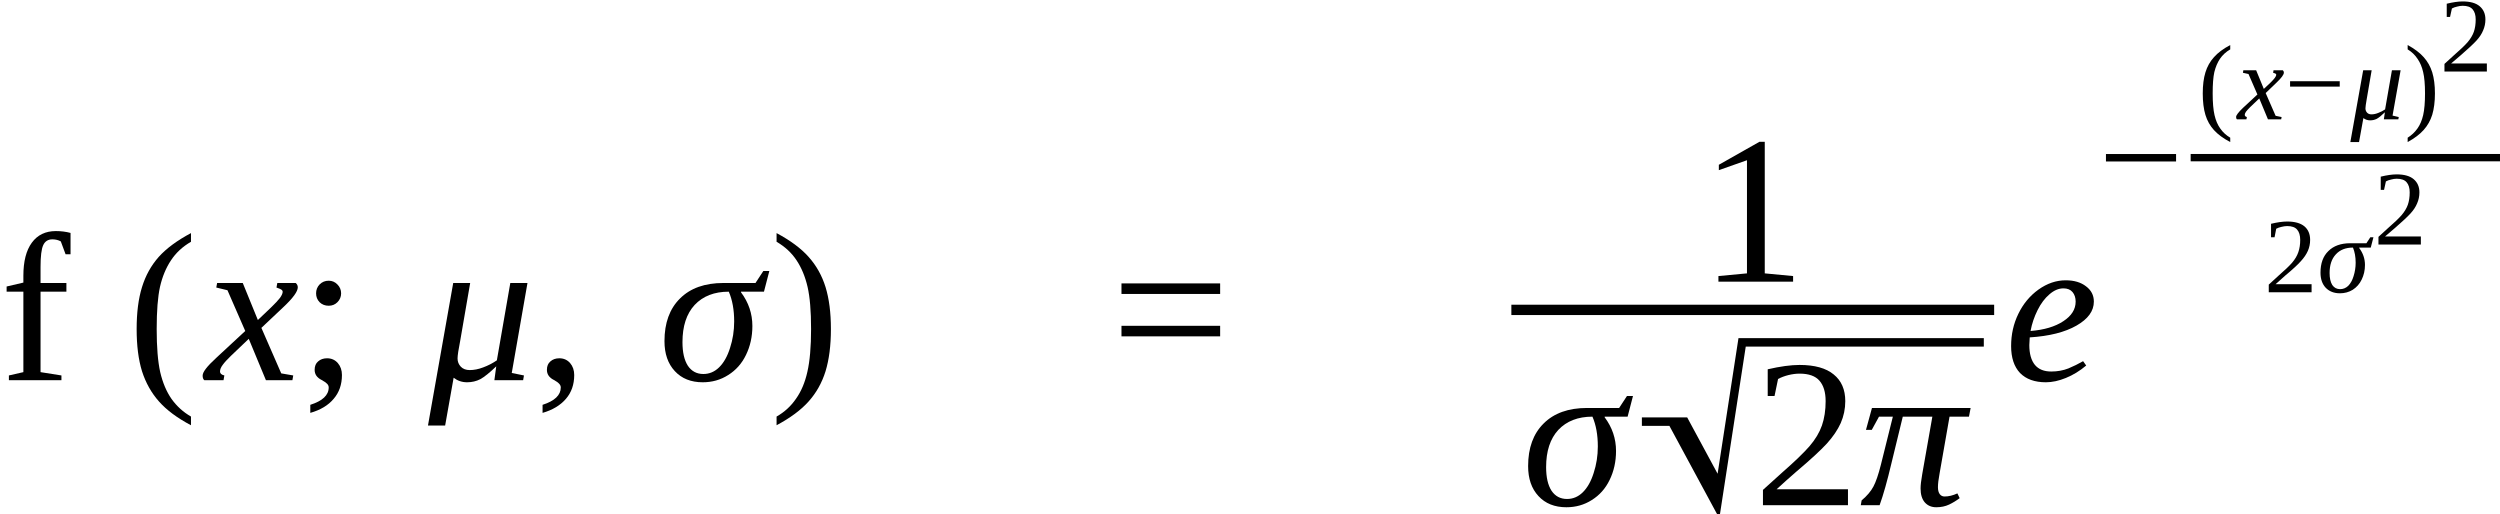
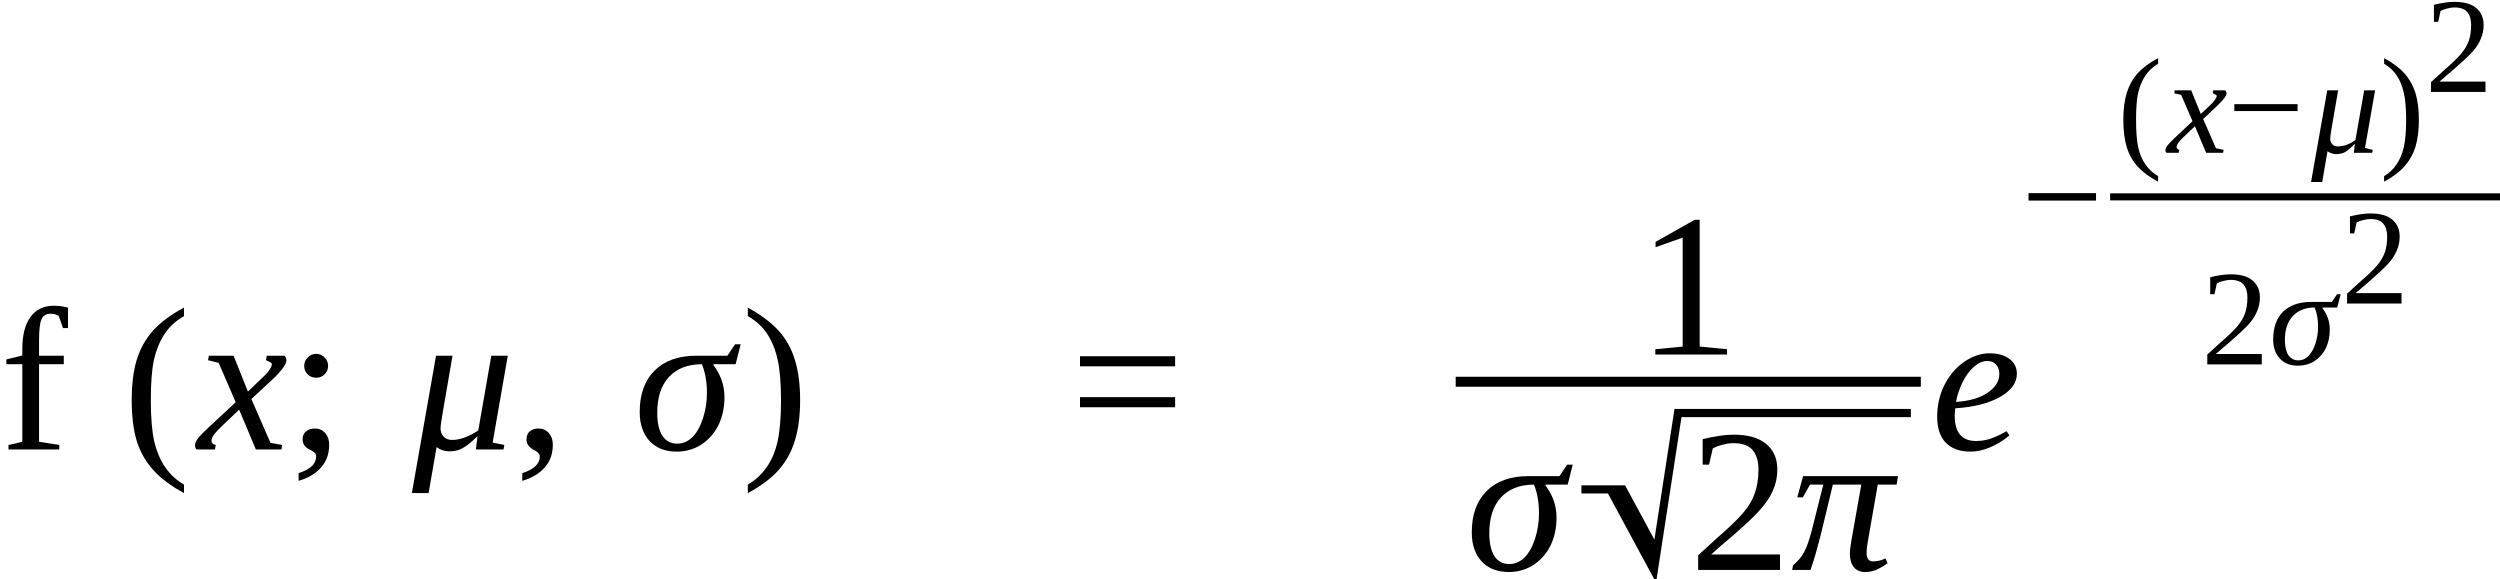
- <svg xmlns="http://www.w3.org/2000/svg" height="38.802pt" width="188.851pt" viewBox="0 -28.721 188.851 38.802">
-   <text font-size="16" text-anchor="middle" y="0" x="2.664" font-family="Times New Roman" fill="black">f</text>
-   <g transform="translate(9.619797, 0)">
-     <g transform="translate(0, -5.3125)">
-       <text font-size="16.017" transform="scale(0.998927, 1)" text-anchor="middle" y="5.309" x="2.667" font-family="Times New Roman" fill="black">(</text>
+ <svg xmlns="http://www.w3.org/2000/svg" height="33.994pt" width="147.015pt" viewBox="0 -26.433 147.015 33.994">
+   <text font-size="12" text-anchor="middle" y="0" x="1.998" font-family="Times New Roman" fill="black">f</text>
+   <g transform="translate(7.214848, 0)">
+     <g transform="translate(0, -3.984375)">
+       <text font-size="12.013" transform="scale(0.998927, 1)" text-anchor="middle" y="3.982" x="2" font-family="Times New Roman" fill="black">(</text>
    </g>
-     <g transform="translate(5.328125, 0)">
-       <text font-size="16" text-anchor="middle" y="0" x="4.113" font-family="Times New Roman" font-style="italic" fill="black">x</text>
-       <g transform="translate(7.664062, -5.3125)">
-         <text font-size="16" text-anchor="middle" y="5.312" x="2.223" font-family="Times New Roman" fill="black">;</text>
+     <g transform="translate(3.996094, 0)">
+       <text font-size="12" text-anchor="middle" y="0" x="3.062" font-family="Times New Roman" font-style="italic" fill="black">x</text>
+       <g transform="translate(5.724609, -3.984375)">
+         <text font-size="12" text-anchor="middle" y="3.984" x="1.667" font-family="Times New Roman" fill="black">;</text>
      </g>
-       <g transform="translate(16.55382, 0)">
-         <text font-size="16" text-anchor="middle" y="0" x="4.859" font-family="Times New Roman" font-style="italic" fill="black">μ</text>
+       <g transform="translate(12.39193, 0)">
+         <text font-size="12" text-anchor="middle" y="0" x="3.645" font-family="Times New Roman" font-style="italic" fill="black">μ</text>
      </g>
-       <g transform="translate(25.42882, -5.3125)">
-         <text font-size="16" text-anchor="middle" y="5.312" x="2" font-family="Times New Roman" fill="black">,</text>
+       <g transform="translate(19.04818, -3.984375)">
+         <text font-size="12" text-anchor="middle" y="3.984" x="1.5" font-family="Times New Roman" fill="black">,</text>
      </g>
-       <g transform="translate(34.76215, 0)">
-         <text font-size="16" text-anchor="middle" y="0" x="3.945" font-family="Times New Roman" font-style="italic" fill="black">σ</text>
+       <g transform="translate(26.04818, 0)">
+         <text font-size="12" text-anchor="middle" y="0" x="2.959" font-family="Times New Roman" font-style="italic" fill="black">σ</text>
      </g>
    </g>
-     <g transform="translate(48.52778, -5.3125)">
-       <text font-size="16.017" transform="scale(0.998927, 1)" text-anchor="middle" y="5.309" x="2.667" font-family="Times New Roman" fill="black">)</text>
+     <g transform="translate(36.37239, -3.984375)">
+       <text font-size="12.013" transform="scale(0.998927, 1)" text-anchor="middle" y="3.982" x="2" font-family="Times New Roman" fill="black">)</text>
    </g>
  </g>
-   <g transform="translate(63.4757, 0)" />
-   <g transform="translate(83.92015, -5.3125)">
-     <text font-size="16" text-anchor="middle" y="5.312" x="4.512" font-family="Times New Roman" fill="black">=</text>
+   <g transform="translate(47.58334, 0)" />
+   <g transform="translate(62.91667, -3.984375)">
+     <text font-size="12" text-anchor="middle" y="3.984" x="3.384" font-family="Times New Roman" fill="black">=</text>
  </g>
-   <g transform="translate(97.38803, 0)" />
-   <g transform="translate(114.1693, -5.3125)">
-     <g transform="translate(14.23505, -2.132812)">
-       <text font-size="16" text-anchor="middle" y="0" x="4" font-family="Times New Roman" fill="black">1</text>
+   <g transform="translate(73.01759, 0)" />
+   <g transform="translate(85.60352, -3.984375)">
+     <g transform="translate(10.67629, -1.599609)">
+       <text font-size="12" text-anchor="middle" y="0" x="3" font-family="Times New Roman" fill="black">1</text>
    </g>
-     <g transform="translate(0.78125, 14.75328)">
-       <text font-size="16" text-anchor="middle" y="0" x="3.945" font-family="Times New Roman" font-style="italic" fill="black">σ</text>
-       <g transform="translate(9.0775, 0)">
-         <g transform="translate(8.443375, 0)">
-           <text font-size="16" text-anchor="middle" y="0" x="4" font-family="Times New Roman" fill="black">2</text>
-           <g transform="translate(8, 0)">
-             <text font-size="16" text-anchor="middle" y="0" x="4.008" font-family="Times New Roman" font-style="italic" fill="black">π</text>
+     <g transform="translate(0.585938, 11.06496)">
+       <text font-size="12" text-anchor="middle" y="0" x="2.959" font-family="Times New Roman" font-style="italic" fill="black">σ</text>
+       <g transform="translate(6.808125, 0)">
+         <g transform="translate(6.332531, 0)">
+           <text font-size="12" text-anchor="middle" y="0" x="3" font-family="Times New Roman" fill="black">2</text>
+           <g transform="translate(6, 0)">
+             <text font-size="12" text-anchor="middle" y="0" x="3.006" font-family="Times New Roman" font-style="italic" fill="black">π</text>
          </g>
        </g>
-         <path stroke-linejoin="miter" d="M 0 -6.31 L 3.232 -6.31 L 5.806 -1.543 L 5.699 -0.852 L 2.924 -5.99 L 2.444 -5.99 L 5.679 0 L 7.572 -12.3 L 25.83 -12.3" stroke="black" stroke-linecap="butt" stroke-miterlimit="10" stroke-width="0.64" fill="none" />
+         <path stroke-linejoin="miter" d="M -0 -4.733 L 2.424 -4.733 L 4.354 -1.158 L 4.274 -0.639 L 2.193 -4.493 L 1.833 -4.493 L 4.259 0 L 5.679 -9.225 L 19.373 -9.225" stroke="black" stroke-linecap="butt" stroke-miterlimit="10" stroke-width="0.48" fill="none" />
      </g>
    </g>
-     <line y2="0" stroke-width="0.781" x2="36.47" stroke="black" stroke-linecap="butt" stroke-dasharray="none" y1="0" x1="0" fill="none" />
+     <line y2="0" stroke-width="0.586" x2="27.353" stroke="black" stroke-linecap="butt" stroke-dasharray="none" y1="0" x1="0" fill="none" />
  </g>
-   <g transform="translate(151.4206, 0)">
-     <text font-size="16" text-anchor="middle" y="0" x="3.551" font-family="Times New Roman" font-style="italic" fill="black">e</text>
-     <g transform="translate(7.101562, -16.8123)">
-       <text font-size="11.36" text-anchor="middle" y="3.772" x="3.203" font-family="Times New Roman" fill="black">−</text>
-       <g transform="translate(6.961328, 0)">
-         <g transform="translate(0.554688, -2.895336)">
-           <g transform="translate(0, -2.678031)">
-             <text font-size="8.074" transform="scale(0.998927, 1)" text-anchor="middle" y="2.676" x="1.344" font-family="Times New Roman" fill="black">(</text>
+   <g transform="translate(113.542, 0)">
+     <text font-size="12" text-anchor="middle" y="0" x="2.663" font-family="Times New Roman" font-style="italic" fill="black">e</text>
+     <g transform="translate(5.326172, -14.85618)">
+       <text font-size="8.52" text-anchor="middle" y="2.829" x="2.402" font-family="Times New Roman" fill="black">−</text>
+       <g transform="translate(5.220996, 0)">
+         <g transform="translate(0.416016, -2.592524)">
+           <g transform="translate(0, -2.65625)">
+             <text font-size="8.009" transform="scale(0.998927, 1)" text-anchor="middle" y="2.654" x="1.333" font-family="Times New Roman" fill="black">(</text>
          </g>
-           <g transform="translate(2.685908, 0)">
-             <text font-size="8.066" text-anchor="middle" y="0" x="2.074" font-family="Times New Roman" font-style="italic" fill="black">x</text>
-             <g transform="translate(3.863454, -2.678031)">
-               <text font-size="8.066" text-anchor="middle" y="2.678" x="2.274" font-family="Times New Roman" fill="black">−</text>
+           <g transform="translate(2.664063, 0)">
+             <text font-size="8" text-anchor="middle" y="0" x="2.041" font-family="Times New Roman" font-style="italic" fill="black">x</text>
+             <g transform="translate(3.816406, -2.65625)">
+               <text font-size="8" text-anchor="middle" y="2.656" x="2.256" font-family="Times New Roman" fill="black">−</text>
            </g>
-             <g transform="translate(8.412169, 0)">
-               <text font-size="8.066" text-anchor="middle" y="0" x="2.45" font-family="Times New Roman" font-style="italic" fill="black">μ</text>
+             <g transform="translate(8.328125, 0)">
+               <text font-size="8" text-anchor="middle" y="0" x="2.43" font-family="Times New Roman" font-style="italic" fill="black">μ</text>
            </g>
          </g>
-           <g transform="translate(15.57196, -2.678031)">
-             <text font-size="8.074" transform="scale(0.998927, 1)" text-anchor="middle" y="2.676" x="1.344" font-family="Times New Roman" fill="black">)</text>
+           <g transform="translate(15.42969, -2.65625)">
+             <text font-size="8.009" transform="scale(0.998927, 1)" text-anchor="middle" y="2.654" x="1.333" font-family="Times New Roman" fill="black">)</text>
          </g>
-           <g transform="translate(18.25787, -3.607466)">
+           <g transform="translate(18.09375, -3.578125)">
            <text font-size="8" text-anchor="middle" y="0" x="2" font-family="Times New Roman" fill="black">2</text>
          </g>
        </g>
-         <g transform="translate(5.540552, 10.16833)">
-           <text font-size="8.066" text-anchor="middle" y="0" x="2.016" font-family="Times New Roman" fill="black">2</text>
-           <g transform="translate(4.0328, 0)">
-             <text font-size="8.066" text-anchor="middle" y="0" x="1.989" font-family="Times New Roman" font-style="italic" fill="black">σ</text>
-             <g transform="translate(4.253344, -3.607466)">
+         <g transform="translate(5.353516, 9.850337)">
+           <text font-size="8" text-anchor="middle" y="0" x="2" font-family="Times New Roman" fill="black">2</text>
+           <g transform="translate(4, 0)">
+             <text font-size="8" text-anchor="middle" y="0" x="1.973" font-family="Times New Roman" font-style="italic" fill="black">σ</text>
+             <g transform="translate(4.21875, -3.578125)">
              <text font-size="8" text-anchor="middle" y="0" x="2" font-family="Times New Roman" fill="black">2</text>
            </g>
          </g>
        </g>
-         <line y2="0" stroke-width="0.555" x2="23.367" stroke="black" stroke-linecap="butt" stroke-dasharray="none" y1="0" x1="0" fill="none" />
+         <line y2="0" stroke-width="0.416" x2="22.926" stroke="black" stroke-linecap="butt" stroke-dasharray="none" y1="0" x1="0" fill="none" />
      </g>
    </g>
  </g>
</svg>
